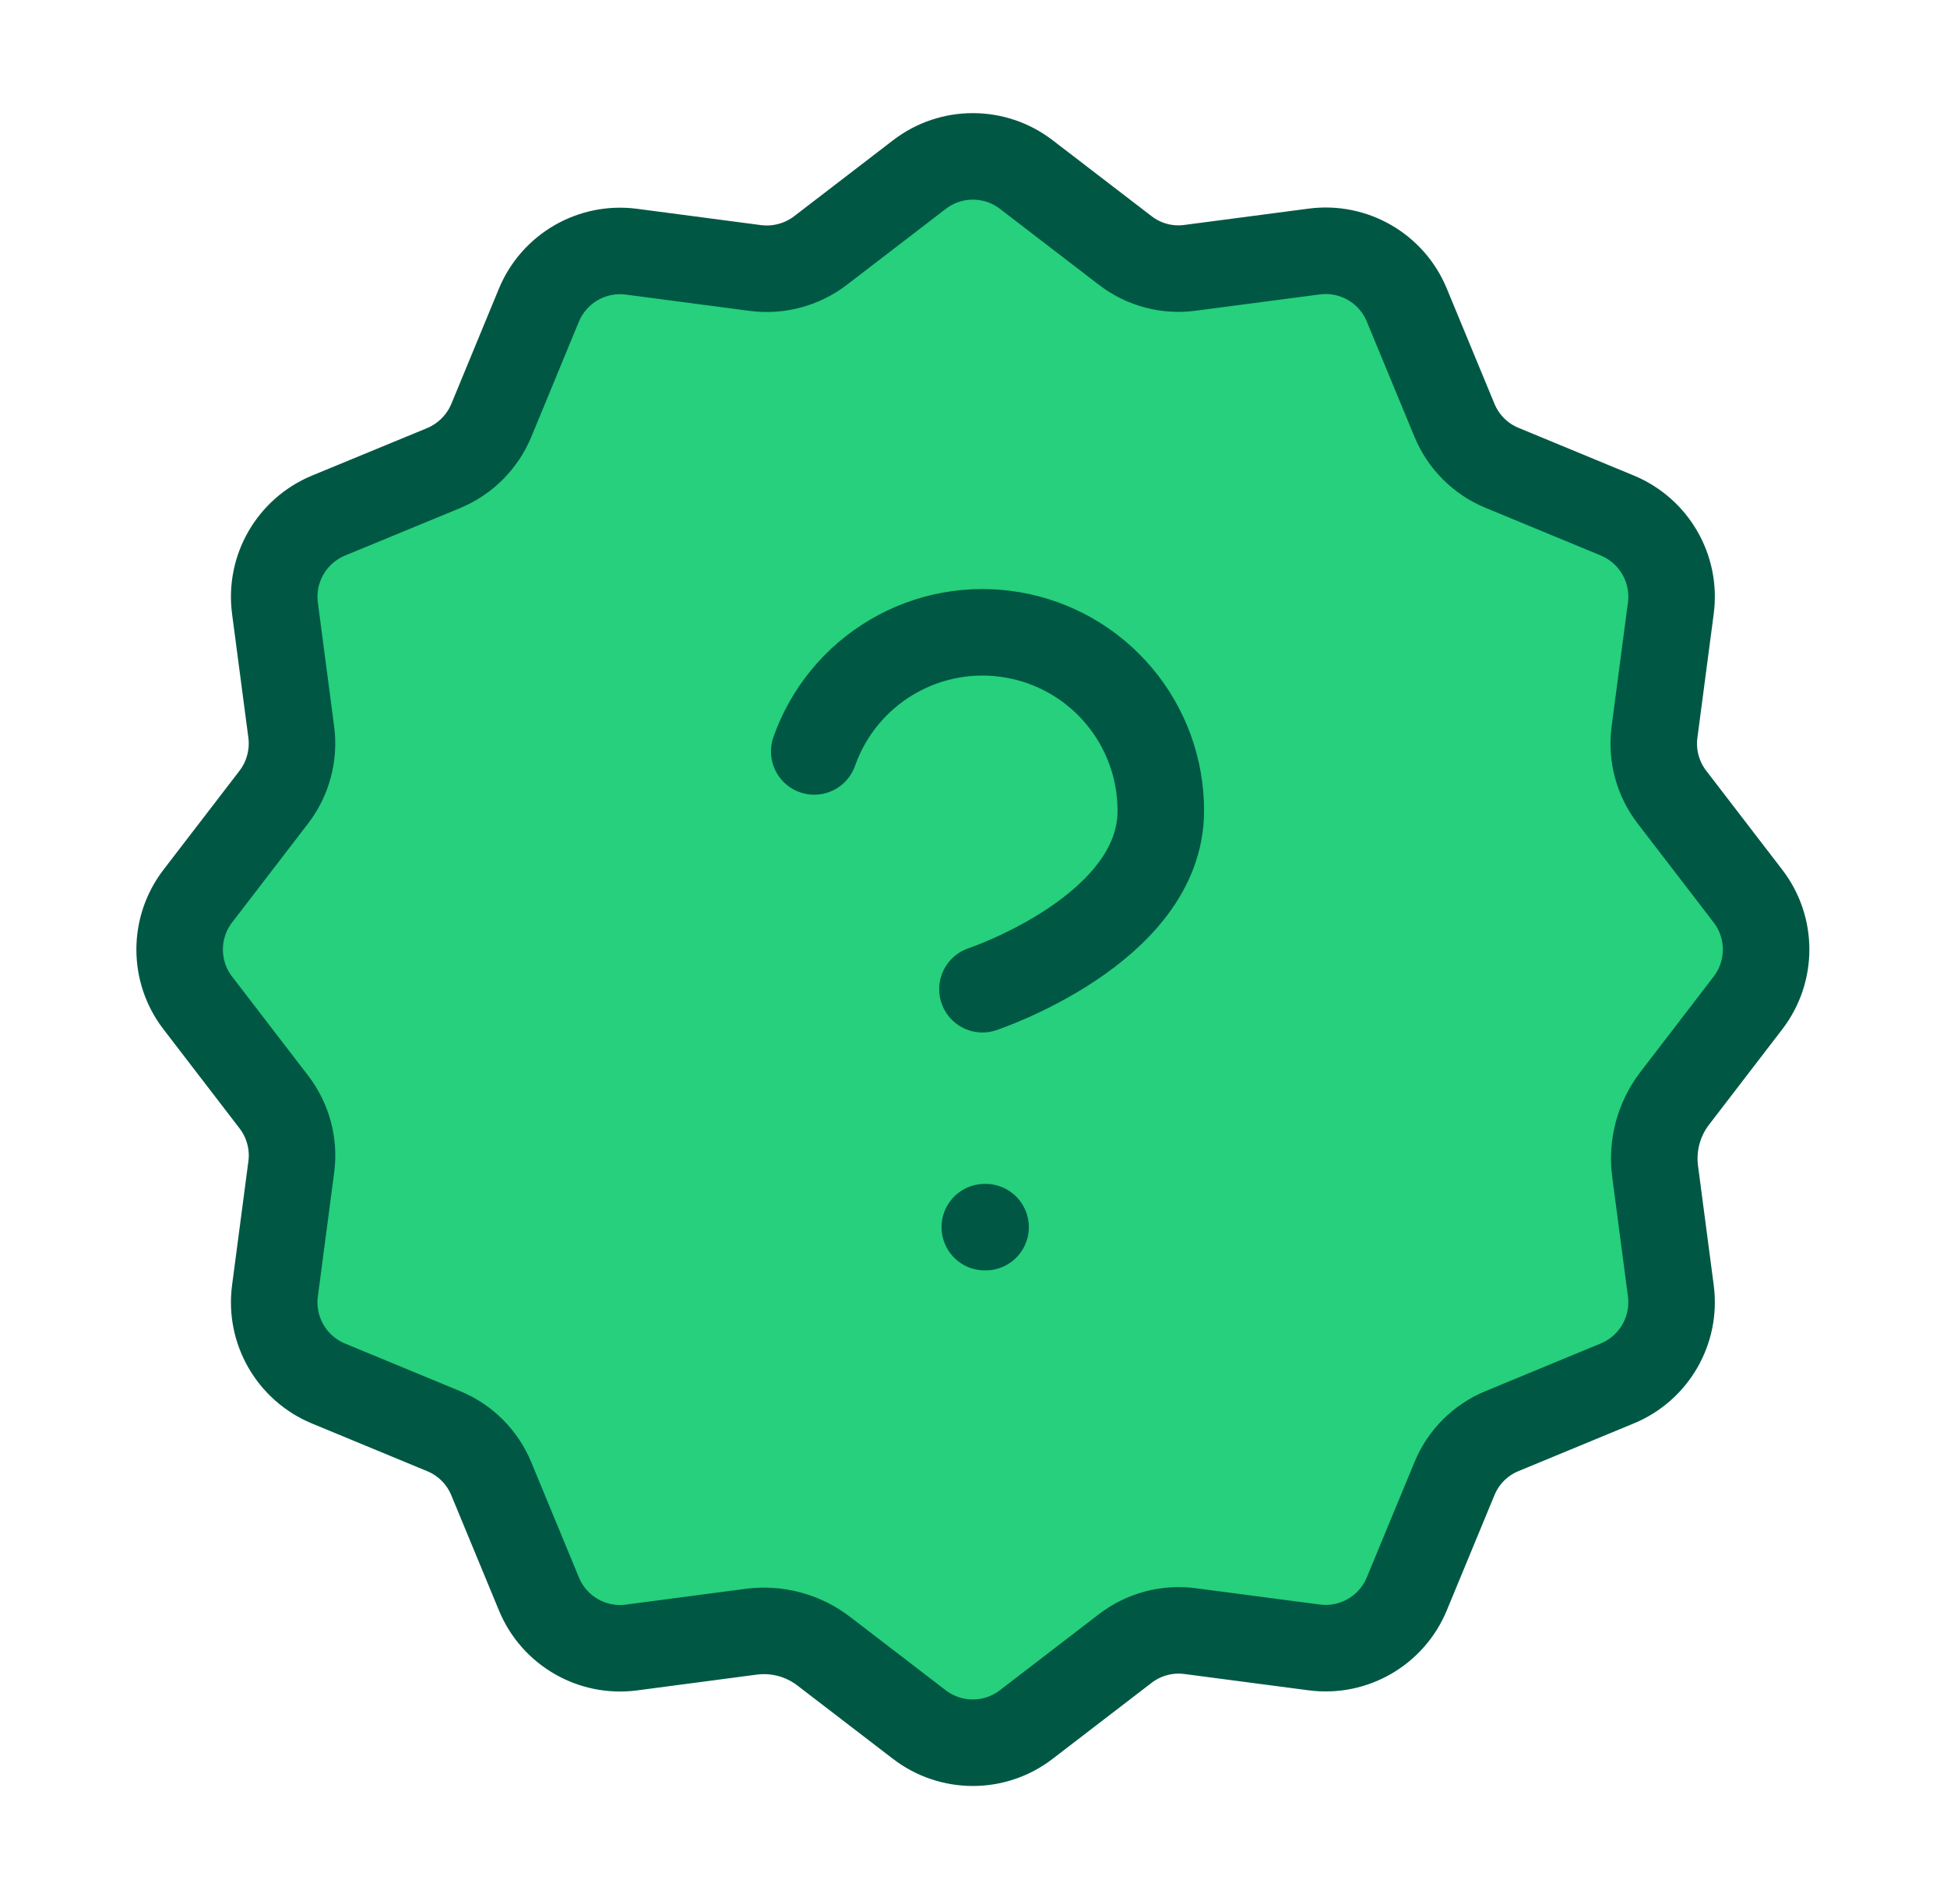
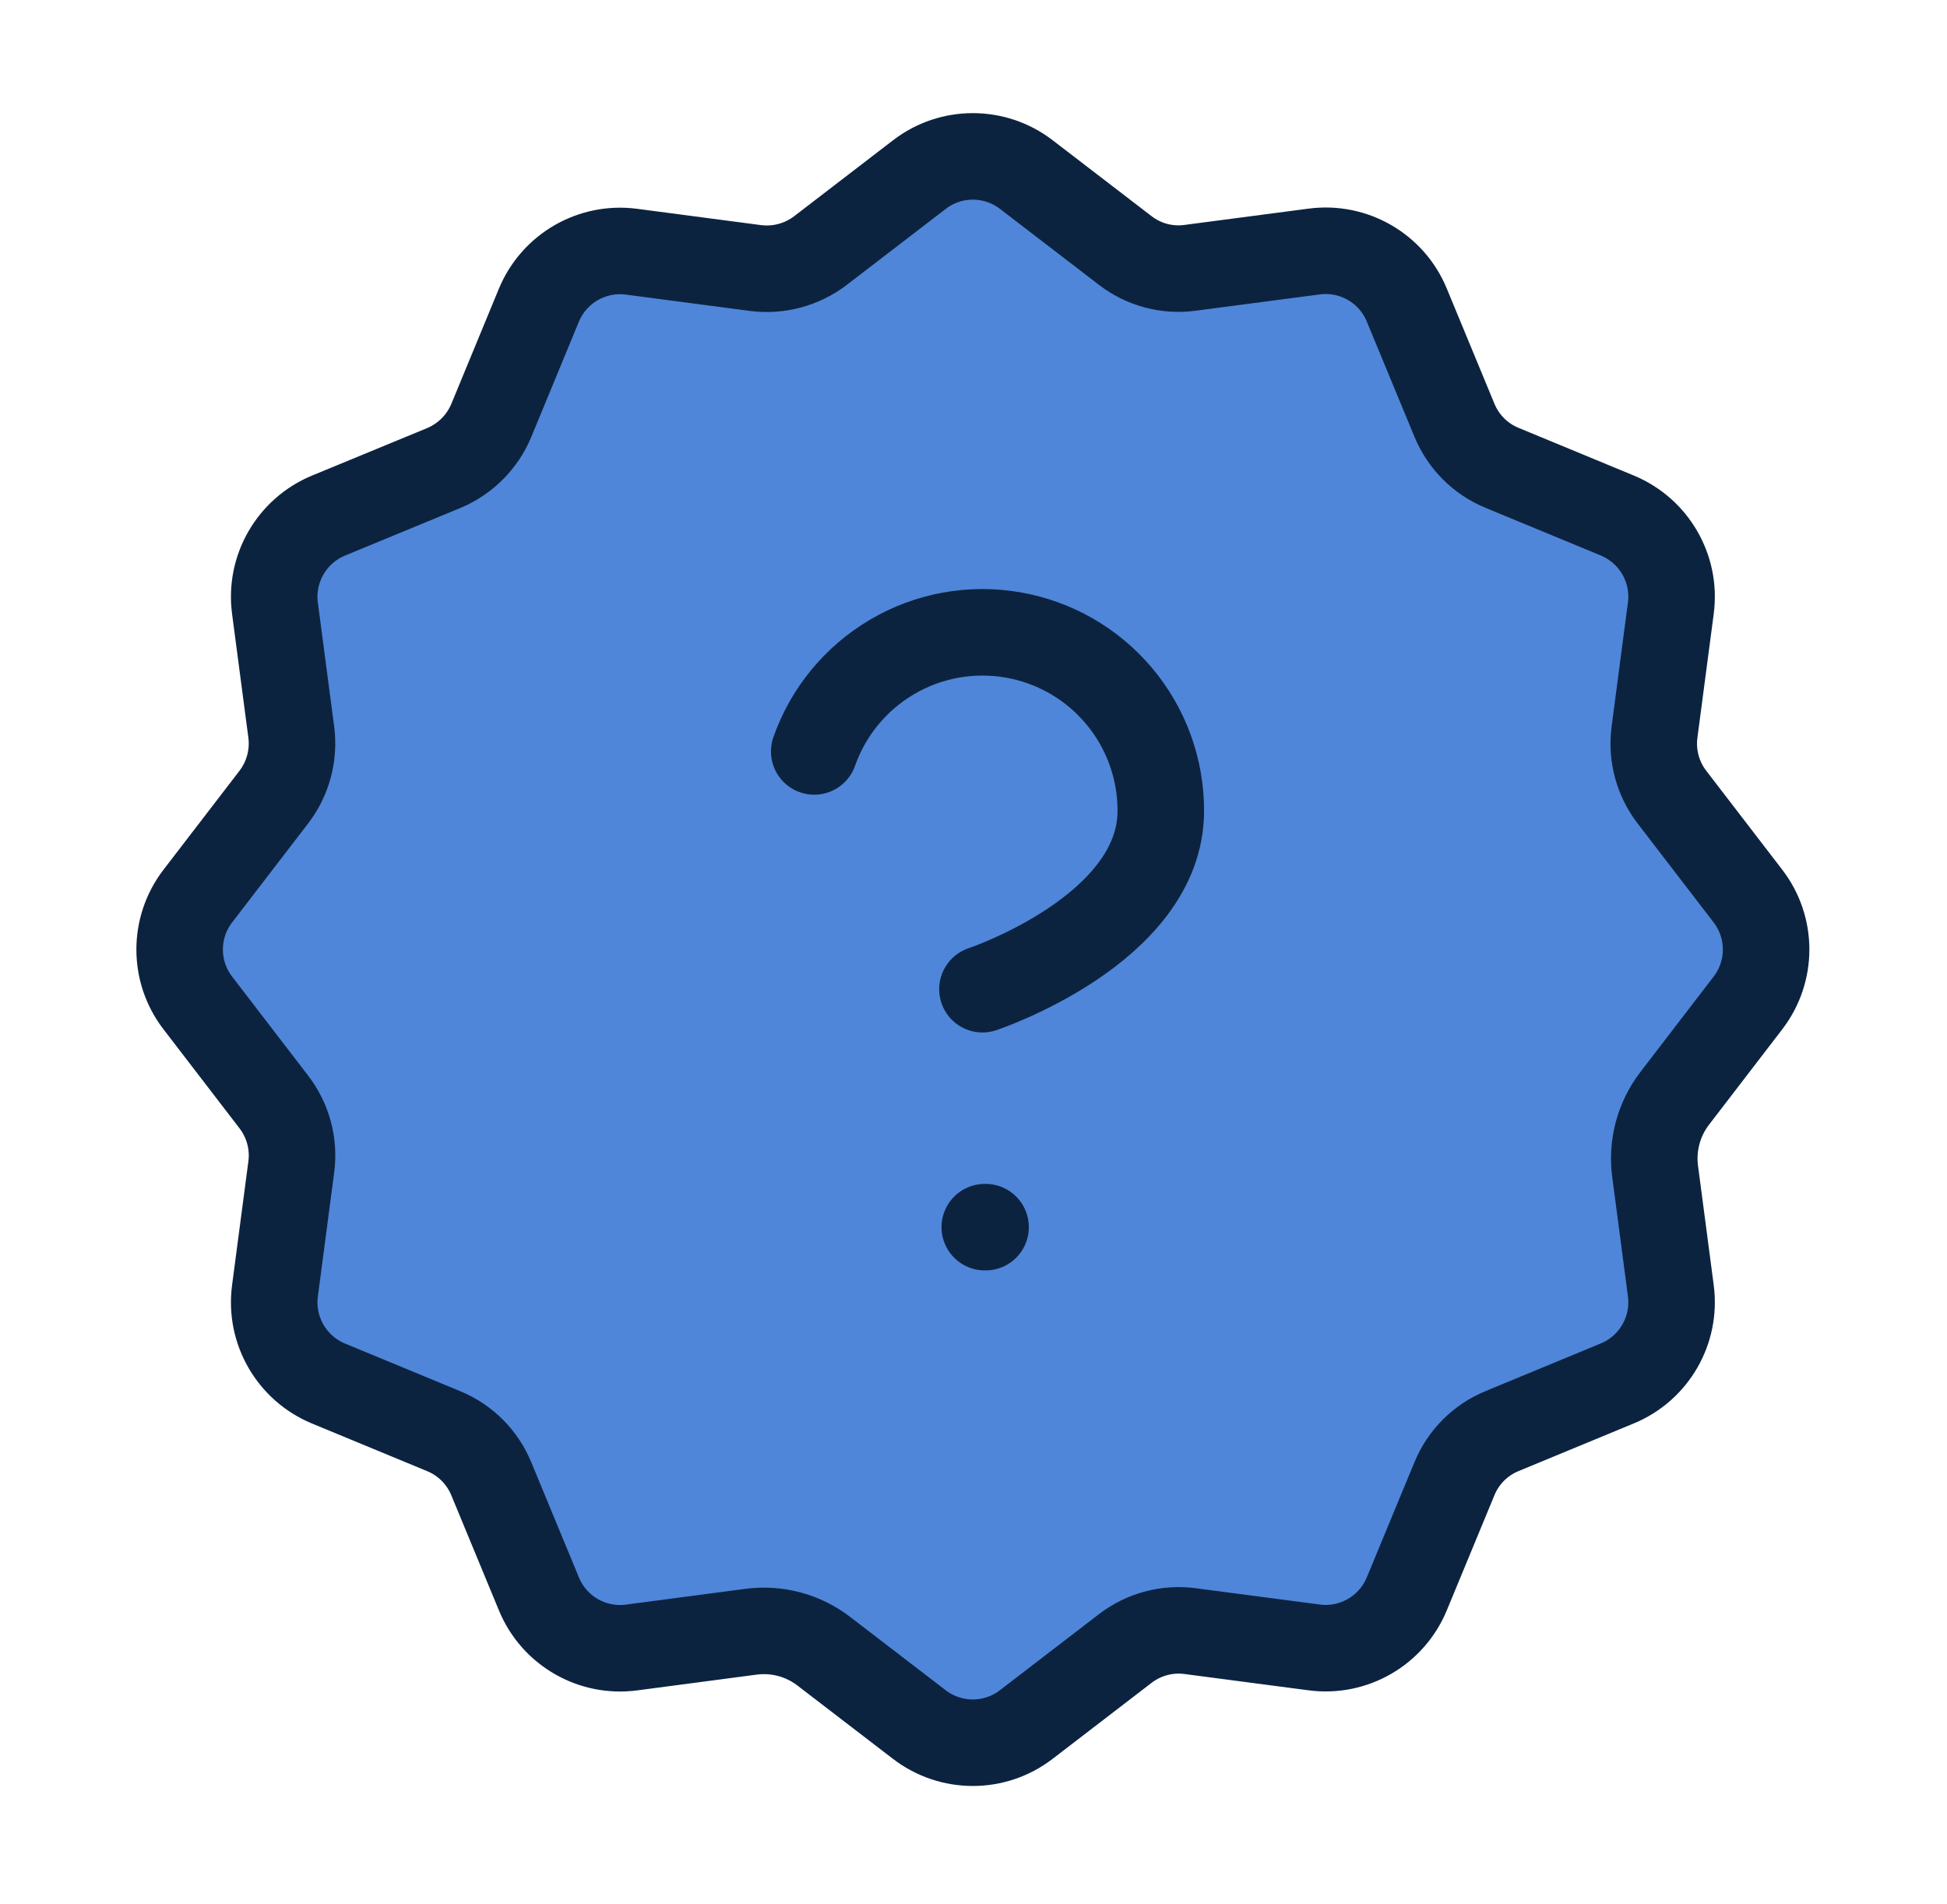
<svg xmlns="http://www.w3.org/2000/svg" width="45" height="44" viewBox="0 0 45 44" fill="none">
-   <path d="M17.356 37.717C17.957 37.637 18.564 37.8 19.042 38.169L21.248 39.862C21.977 40.422 22.992 40.422 23.719 39.862L26.008 38.104C26.436 37.776 26.976 37.631 27.51 37.703L30.373 38.079C31.284 38.2 32.162 37.692 32.514 36.843L33.616 34.179C33.822 33.679 34.217 33.284 34.716 33.079L37.38 31.977C38.23 31.626 38.737 30.746 38.617 29.836L38.254 27.076C38.175 26.475 38.338 25.868 38.706 25.389L40.399 23.183C40.959 22.454 40.959 21.439 40.399 20.712L38.641 18.423C38.313 17.995 38.169 17.455 38.24 16.921L38.617 14.057C38.737 13.147 38.23 12.269 37.38 11.916L34.716 10.814C34.217 10.609 33.822 10.213 33.616 9.714L32.514 7.05C32.164 6.201 31.284 5.693 30.373 5.814L27.51 6.19C26.976 6.264 26.436 6.119 26.011 5.793L23.721 4.035C22.992 3.475 21.977 3.475 21.25 4.035L18.961 5.793C18.533 6.119 17.993 6.264 17.46 6.195L14.596 5.818C13.685 5.698 12.807 6.205 12.455 7.054L11.355 9.719C11.148 10.216 10.752 10.611 10.255 10.819L7.591 11.918C6.742 12.271 6.235 13.149 6.355 14.059L6.732 16.923C6.801 17.457 6.656 17.997 6.33 18.423L4.572 20.712C4.012 21.441 4.012 22.456 4.572 23.183L6.33 25.473C6.658 25.9 6.803 26.44 6.732 26.974L6.355 29.838C6.235 30.748 6.742 31.626 7.591 31.979L10.255 33.081C10.754 33.286 11.149 33.682 11.355 34.181L12.457 36.845C12.807 37.694 13.687 38.202 14.598 38.081L17.356 37.717Z" fill="#26D07C" />
-   <path d="M18.819 17.369C19.142 16.451 19.78 15.677 20.619 15.184C21.458 14.69 22.445 14.51 23.404 14.675C24.364 14.839 25.234 15.338 25.861 16.083C26.488 16.827 26.831 17.77 26.829 18.743C26.829 21.491 22.707 22.865 22.707 22.865" fill="#26D07C" />
-   <path d="M18.819 17.369C19.142 16.451 19.78 15.677 20.619 15.184C21.458 14.69 22.445 14.51 23.404 14.675C24.364 14.839 25.234 15.338 25.861 16.083C26.488 16.827 26.831 17.77 26.829 18.743C26.829 21.491 22.707 22.865 22.707 22.865M22.761 28.365H22.779M17.356 37.717C17.957 37.637 18.564 37.8 19.042 38.169L21.248 39.862C21.977 40.422 22.992 40.422 23.719 39.862L26.008 38.104C26.436 37.776 26.976 37.631 27.51 37.703L30.373 38.079C31.284 38.2 32.162 37.692 32.514 36.843L33.616 34.179C33.822 33.679 34.217 33.284 34.716 33.079L37.38 31.977C38.23 31.626 38.737 30.746 38.617 29.836L38.254 27.076C38.175 26.475 38.338 25.868 38.706 25.389L40.399 23.183C40.959 22.454 40.959 21.439 40.399 20.712L38.641 18.423C38.313 17.995 38.169 17.455 38.24 16.921L38.617 14.057C38.737 13.147 38.23 12.269 37.38 11.916L34.716 10.814C34.217 10.609 33.822 10.213 33.616 9.714L32.514 7.05C32.164 6.201 31.284 5.693 30.373 5.814L27.51 6.19C26.976 6.264 26.436 6.119 26.011 5.793L23.721 4.035C22.992 3.475 21.977 3.475 21.25 4.035L18.961 5.793C18.533 6.119 17.993 6.264 17.46 6.195L14.596 5.818C13.685 5.698 12.807 6.205 12.455 7.054L11.355 9.719C11.148 10.216 10.752 10.611 10.255 10.819L7.591 11.918C6.742 12.271 6.235 13.149 6.355 14.059L6.732 16.923C6.801 17.457 6.656 17.997 6.33 18.423L4.572 20.712C4.012 21.441 4.012 22.456 4.572 23.183L6.33 25.473C6.658 25.9 6.803 26.44 6.732 26.974L6.355 29.838C6.235 30.748 6.742 31.626 7.591 31.979L10.255 33.081C10.754 33.286 11.149 33.682 11.355 34.181L12.457 36.845C12.807 37.694 13.687 38.202 14.598 38.081L17.356 37.717Z" stroke="#005844" stroke-width="2" stroke-linecap="round" stroke-linejoin="round" />
+   <path d="M17.356 37.717C17.957 37.637 18.564 37.8 19.042 38.169L21.248 39.862C21.977 40.422 22.992 40.422 23.719 39.862L26.008 38.104C26.436 37.776 26.976 37.631 27.51 37.703L30.373 38.079C31.284 38.2 32.162 37.692 32.514 36.843L33.616 34.179C33.822 33.679 34.217 33.284 34.716 33.079L37.38 31.977C38.23 31.626 38.737 30.746 38.617 29.836L38.254 27.076C38.175 26.475 38.338 25.868 38.706 25.389L40.399 23.183C40.959 22.454 40.959 21.439 40.399 20.712L38.641 18.423C38.313 17.995 38.169 17.455 38.24 16.921L38.617 14.057C38.737 13.147 38.23 12.269 37.38 11.916L34.716 10.814C34.217 10.609 33.822 10.213 33.616 9.714L32.514 7.05C32.164 6.201 31.284 5.693 30.373 5.814L27.51 6.19C26.976 6.264 26.436 6.119 26.011 5.793L23.721 4.035C22.992 3.475 21.977 3.475 21.25 4.035L18.961 5.793C18.533 6.119 17.993 6.264 17.46 6.195L14.596 5.818C13.685 5.698 12.807 6.205 12.455 7.054L11.355 9.719C11.148 10.216 10.752 10.611 10.255 10.819L7.591 11.918C6.742 12.271 6.235 13.149 6.355 14.059L6.732 16.923C6.801 17.457 6.656 17.997 6.33 18.423L4.572 20.712C4.012 21.441 4.012 22.456 4.572 23.183L6.33 25.473C6.658 25.9 6.803 26.44 6.732 26.974L6.355 29.838C6.235 30.748 6.742 31.626 7.591 31.979L10.255 33.081C10.754 33.286 11.149 33.682 11.355 34.181L12.457 36.845C12.807 37.694 13.687 38.202 14.598 38.081L17.356 37.717Z" fill="#4F86D9" />
+   <path d="M18.819 17.369C19.142 16.451 19.78 15.677 20.619 15.184C21.458 14.69 22.445 14.51 23.404 14.675C24.364 14.839 25.234 15.338 25.861 16.083C26.488 16.827 26.831 17.77 26.829 18.743C26.829 21.491 22.707 22.865 22.707 22.865" fill="#4F86D9" />
+   <path d="M18.819 17.369C19.142 16.451 19.78 15.677 20.619 15.184C21.458 14.69 22.445 14.51 23.404 14.675C24.364 14.839 25.234 15.338 25.861 16.083C26.488 16.827 26.831 17.77 26.829 18.743C26.829 21.491 22.707 22.865 22.707 22.865M22.761 28.365H22.779M17.356 37.717C17.957 37.637 18.564 37.8 19.042 38.169L21.248 39.862C21.977 40.422 22.992 40.422 23.719 39.862L26.008 38.104C26.436 37.776 26.976 37.631 27.51 37.703L30.373 38.079C31.284 38.2 32.162 37.692 32.514 36.843L33.616 34.179C33.822 33.679 34.217 33.284 34.716 33.079L37.38 31.977C38.23 31.626 38.737 30.746 38.617 29.836L38.254 27.076C38.175 26.475 38.338 25.868 38.706 25.389L40.399 23.183C40.959 22.454 40.959 21.439 40.399 20.712L38.641 18.423C38.313 17.995 38.169 17.455 38.24 16.921L38.617 14.057C38.737 13.147 38.23 12.269 37.38 11.916L34.716 10.814C34.217 10.609 33.822 10.213 33.616 9.714L32.514 7.05C32.164 6.201 31.284 5.693 30.373 5.814L27.51 6.19C26.976 6.264 26.436 6.119 26.011 5.793L23.721 4.035C22.992 3.475 21.977 3.475 21.25 4.035L18.961 5.793C18.533 6.119 17.993 6.264 17.46 6.195L14.596 5.818C13.685 5.698 12.807 6.205 12.455 7.054L11.355 9.719C11.148 10.216 10.752 10.611 10.255 10.819L7.591 11.918C6.742 12.271 6.235 13.149 6.355 14.059L6.732 16.923C6.801 17.457 6.656 17.997 6.33 18.423L4.572 20.712C4.012 21.441 4.012 22.456 4.572 23.183L6.33 25.473C6.658 25.9 6.803 26.44 6.732 26.974L6.355 29.838C6.235 30.748 6.742 31.626 7.591 31.979L10.255 33.081C10.754 33.286 11.149 33.682 11.355 34.181L12.457 36.845C12.807 37.694 13.687 38.202 14.598 38.081L17.356 37.717Z" stroke="#0C2340" stroke-width="2" stroke-linecap="round" stroke-linejoin="round" />
</svg>
